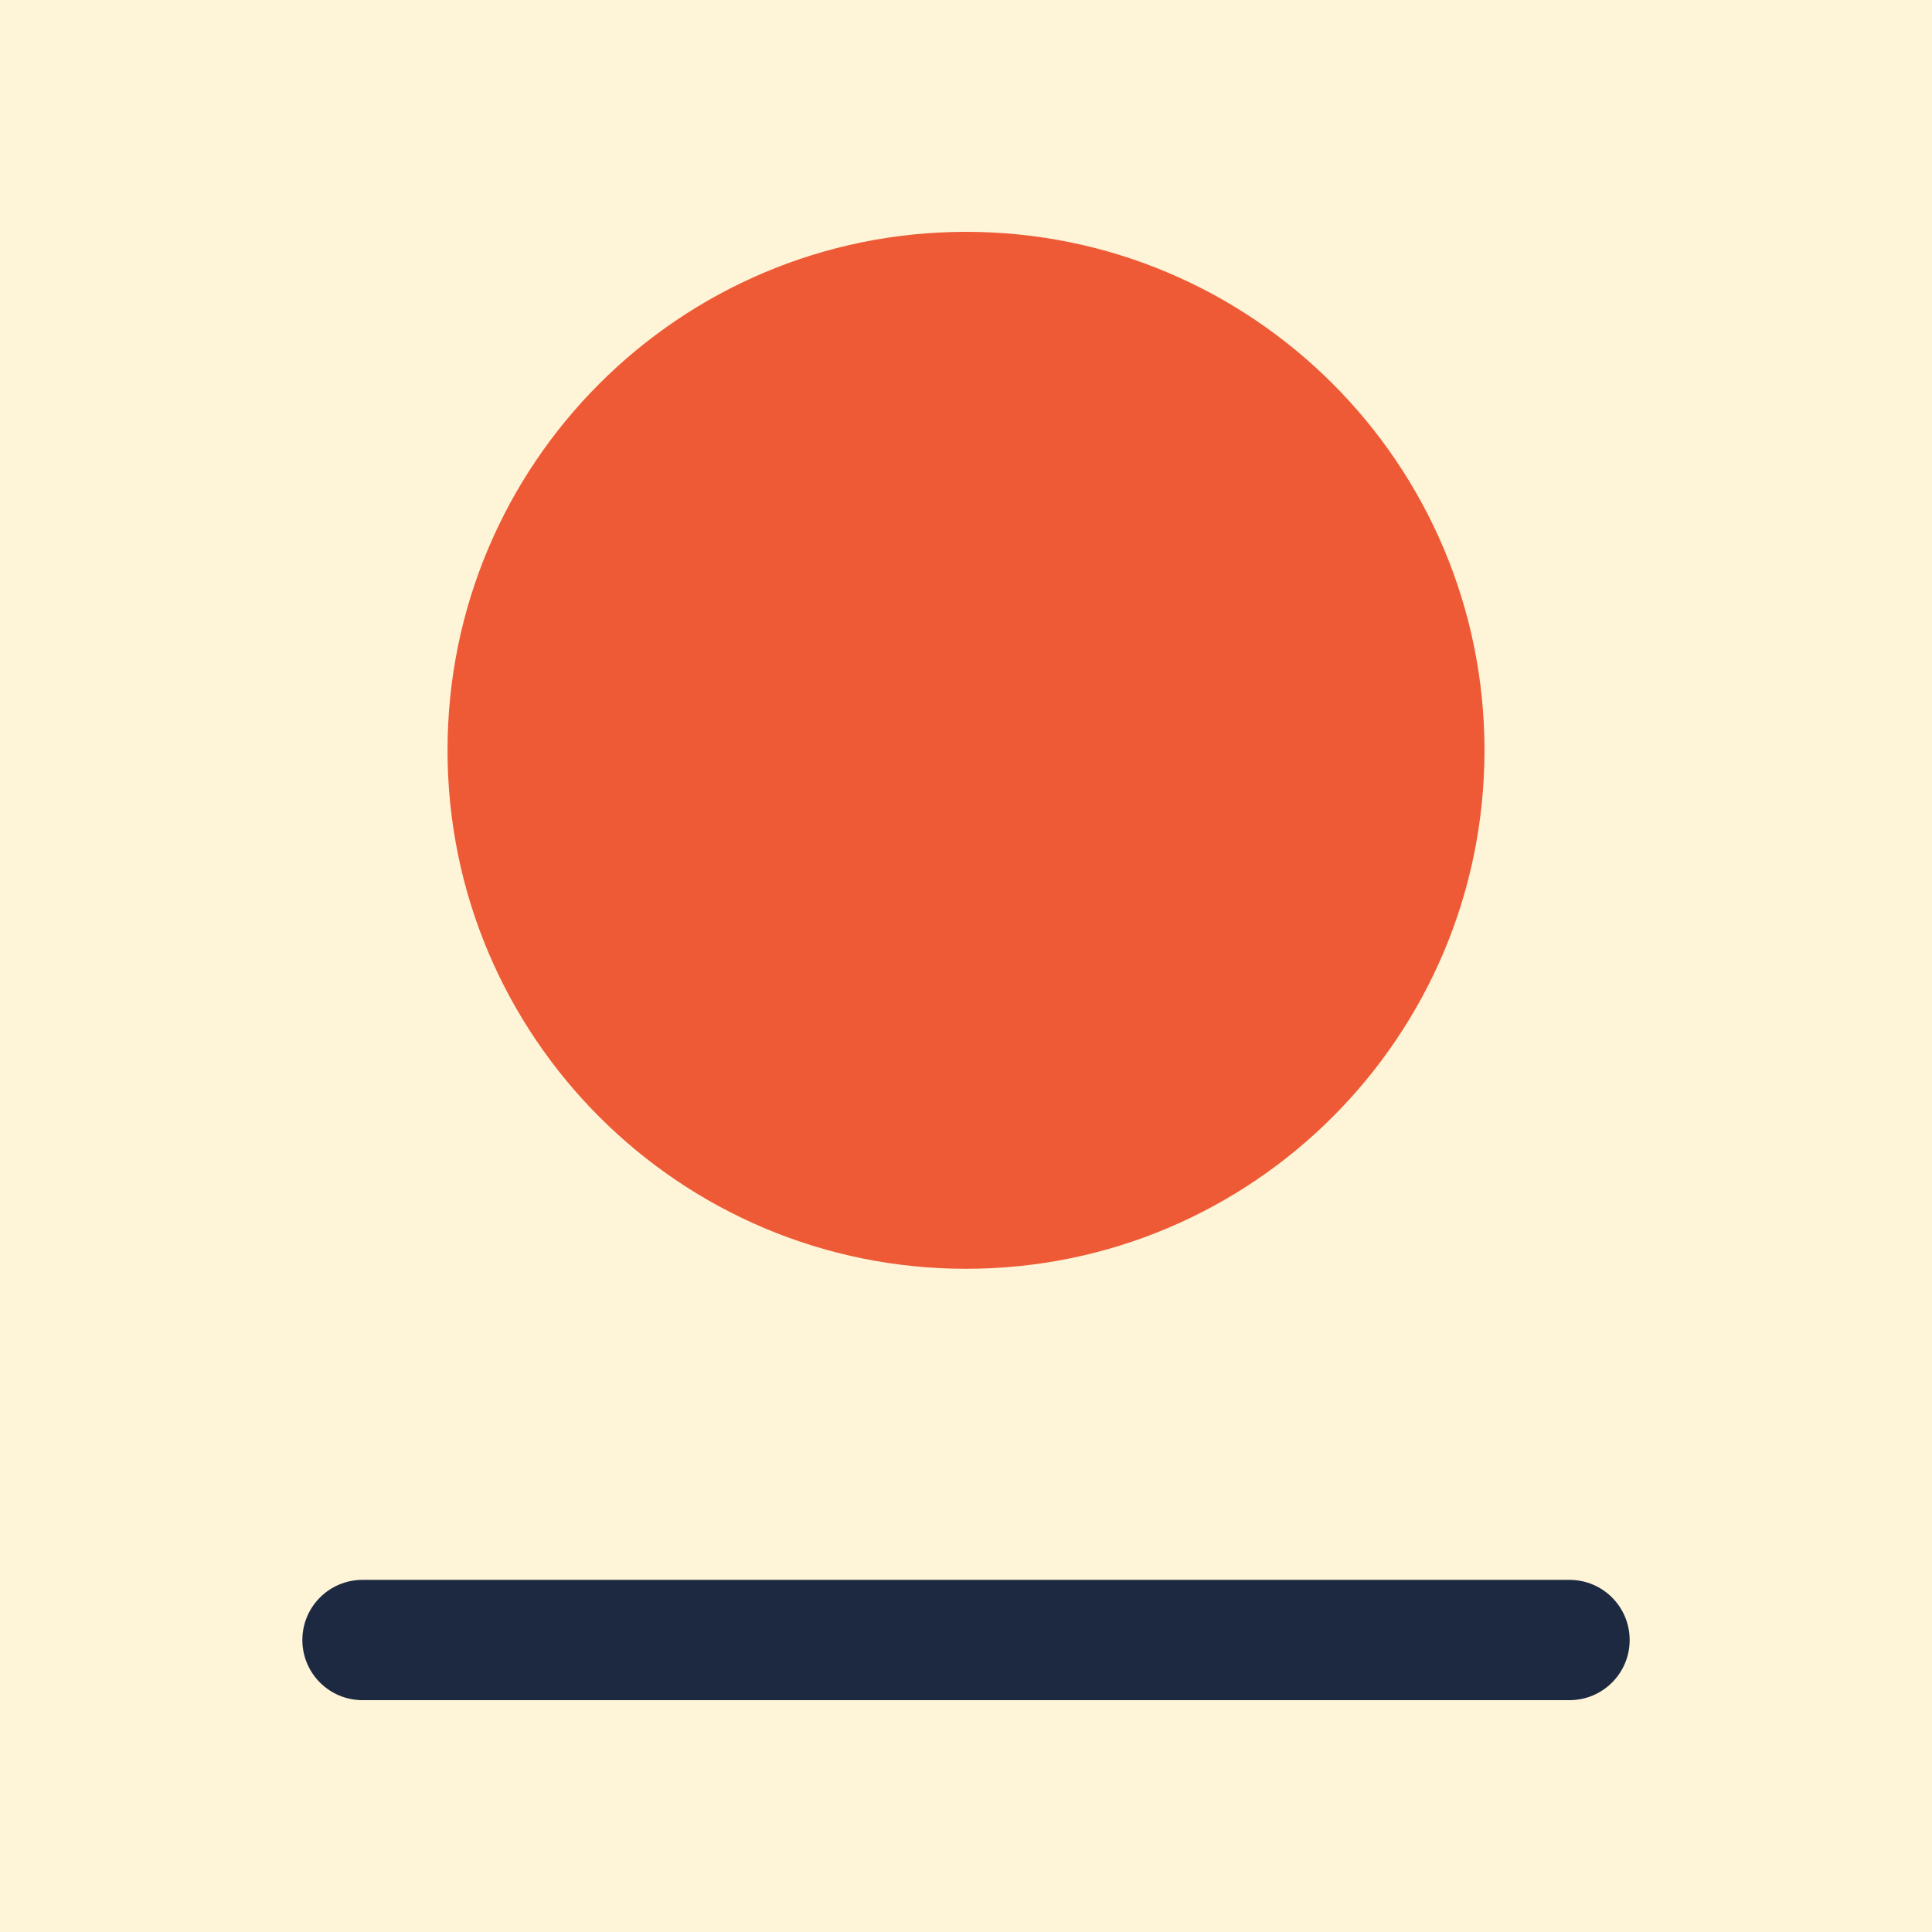
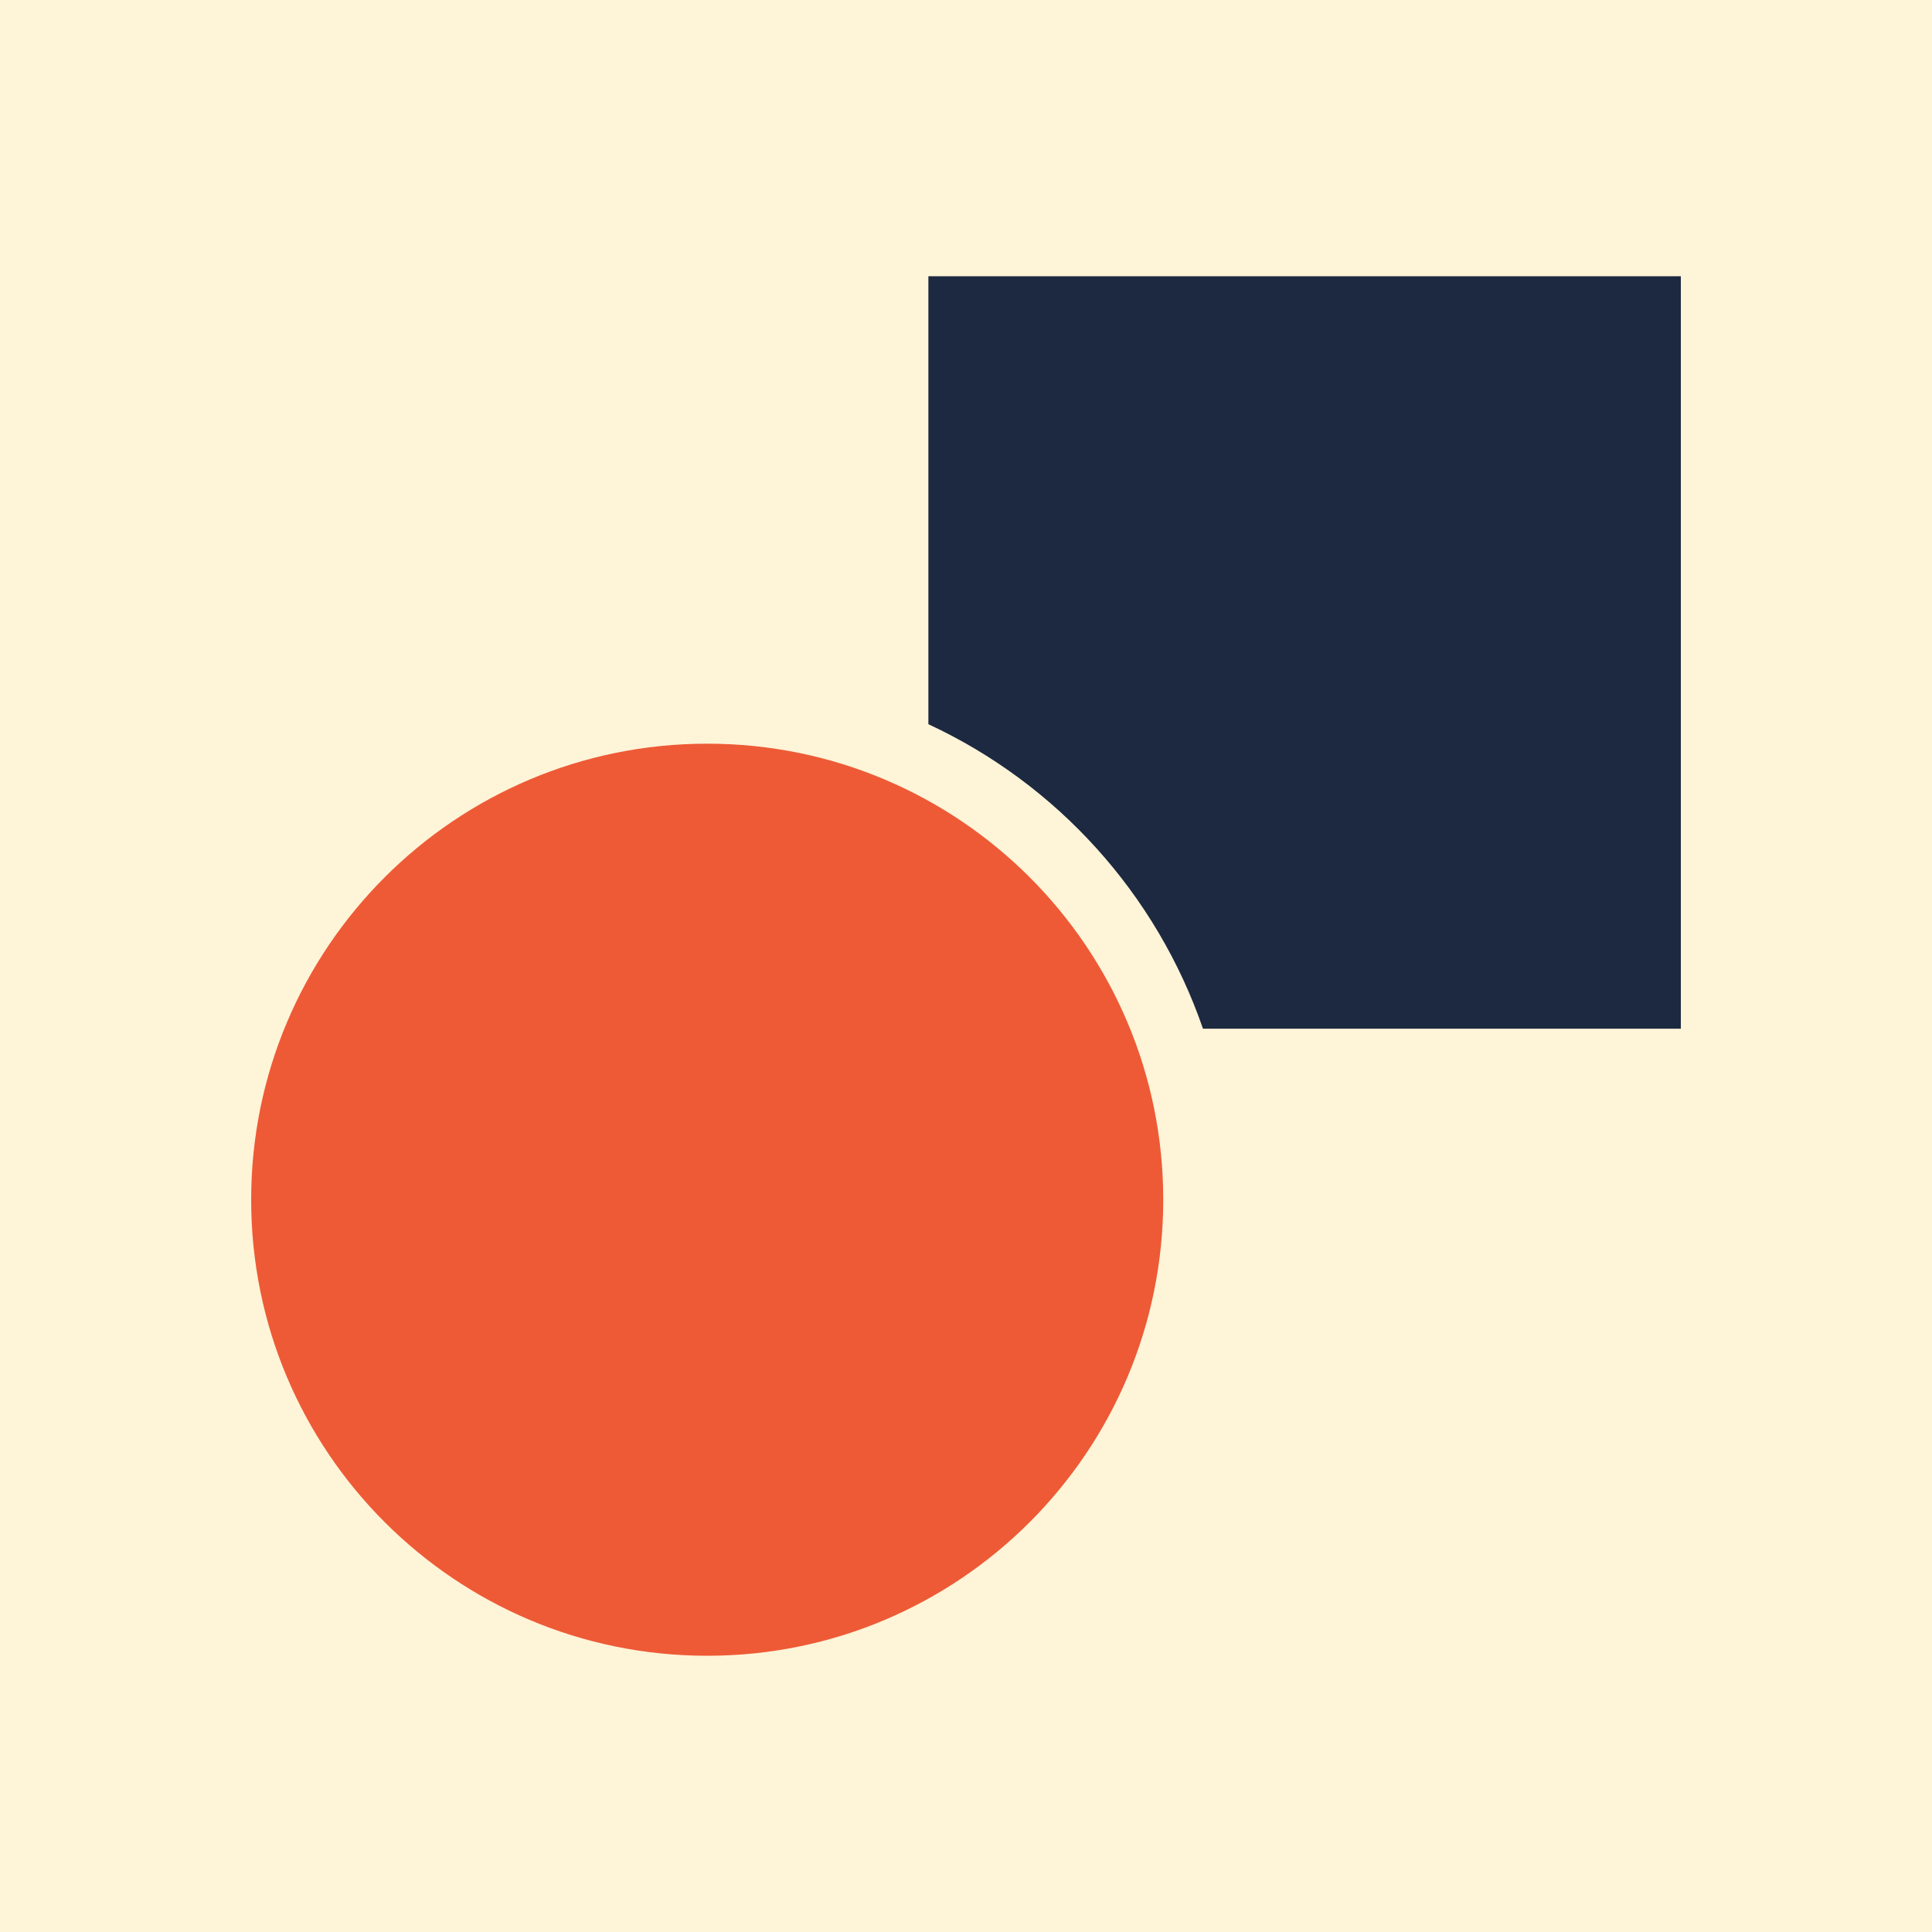
<svg xmlns="http://www.w3.org/2000/svg" viewBox="0 0 1080 1080" width="1080" height="1080" role="img" aria-label="Play Before Pixels">
-   <rect width="1080" height="1080" rx="0" fill="#FEF4D8" />
-   <rect class="line" x="169.02" y="883.16" width="741.97" height="67.24" rx="33.62" fill="#1D2940" />
-   <circle cx="540" cy="419.43" r="289.83" fill="#EE5A36" />
+   <rect width="1080" height="1080" fill="#FEF4D8" />
+   <path fill="#1D2940" d="M518.97 404.83V154.42H939.6V575.05H672.47A293.17 293.17 0 0 0 518.97 404.83Z" />
+   <circle cx="395.33" cy="670.65" r="254.93" fill="#EE5A36" />
</svg>
